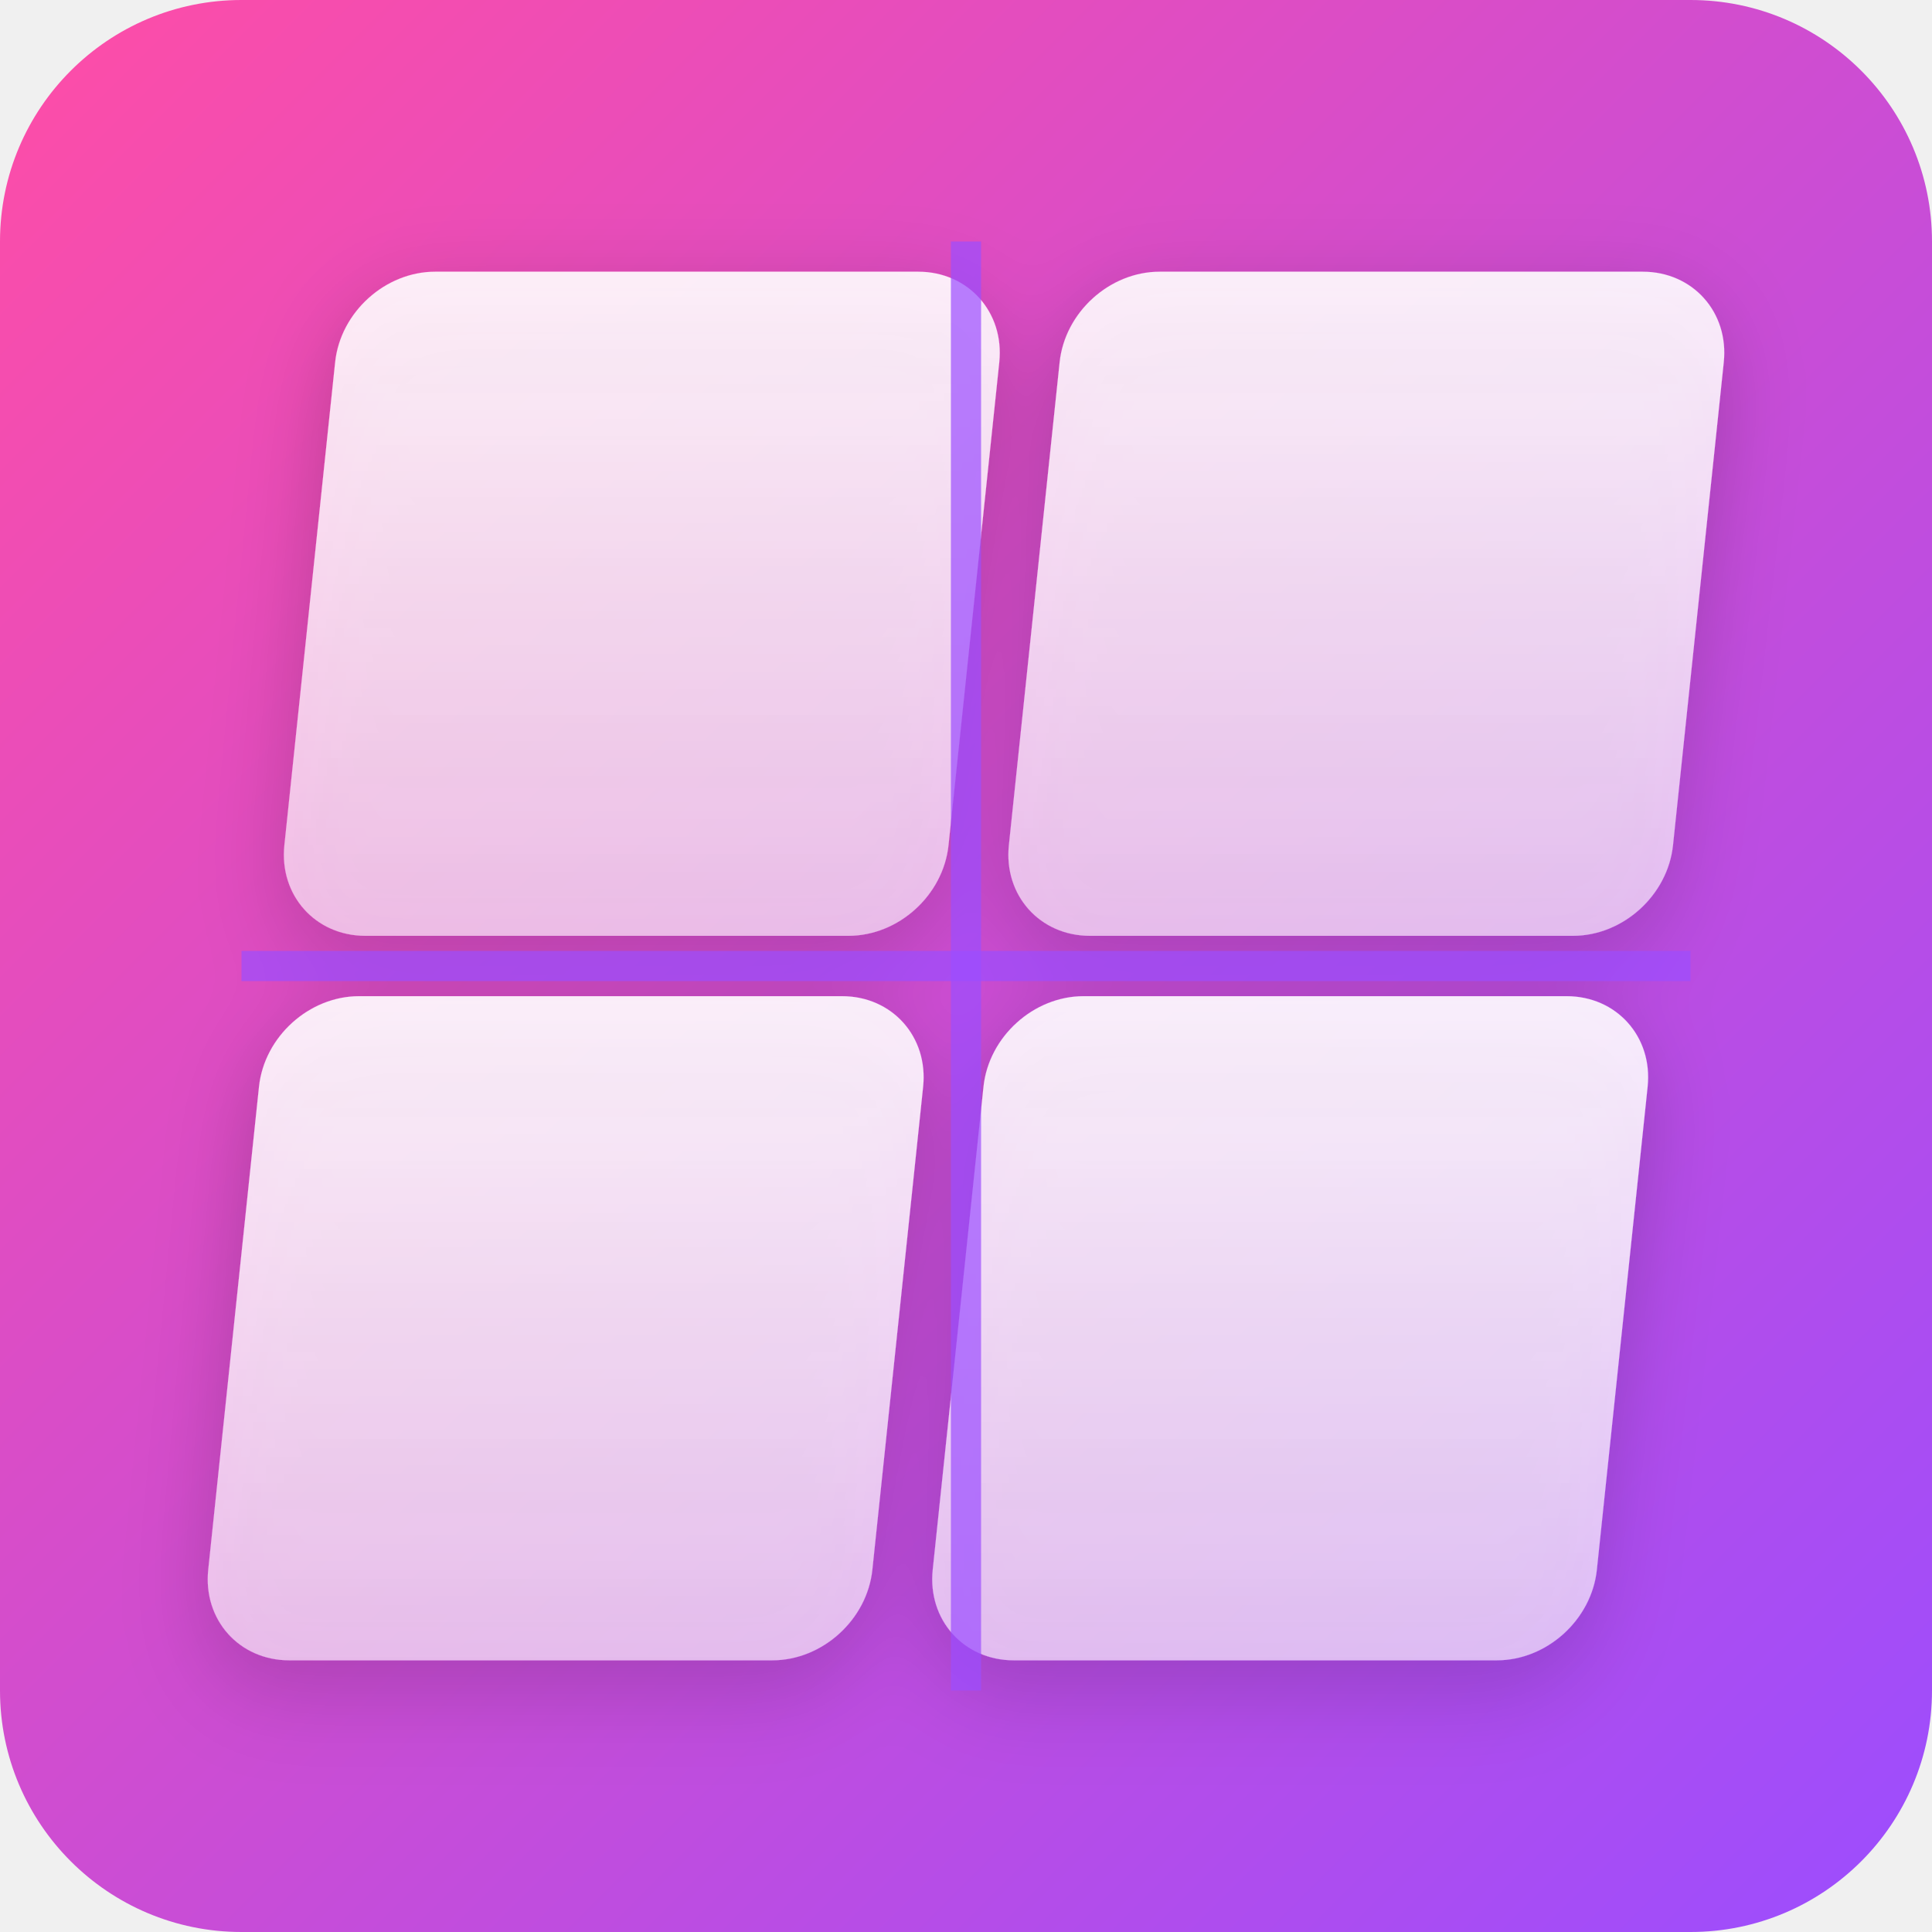
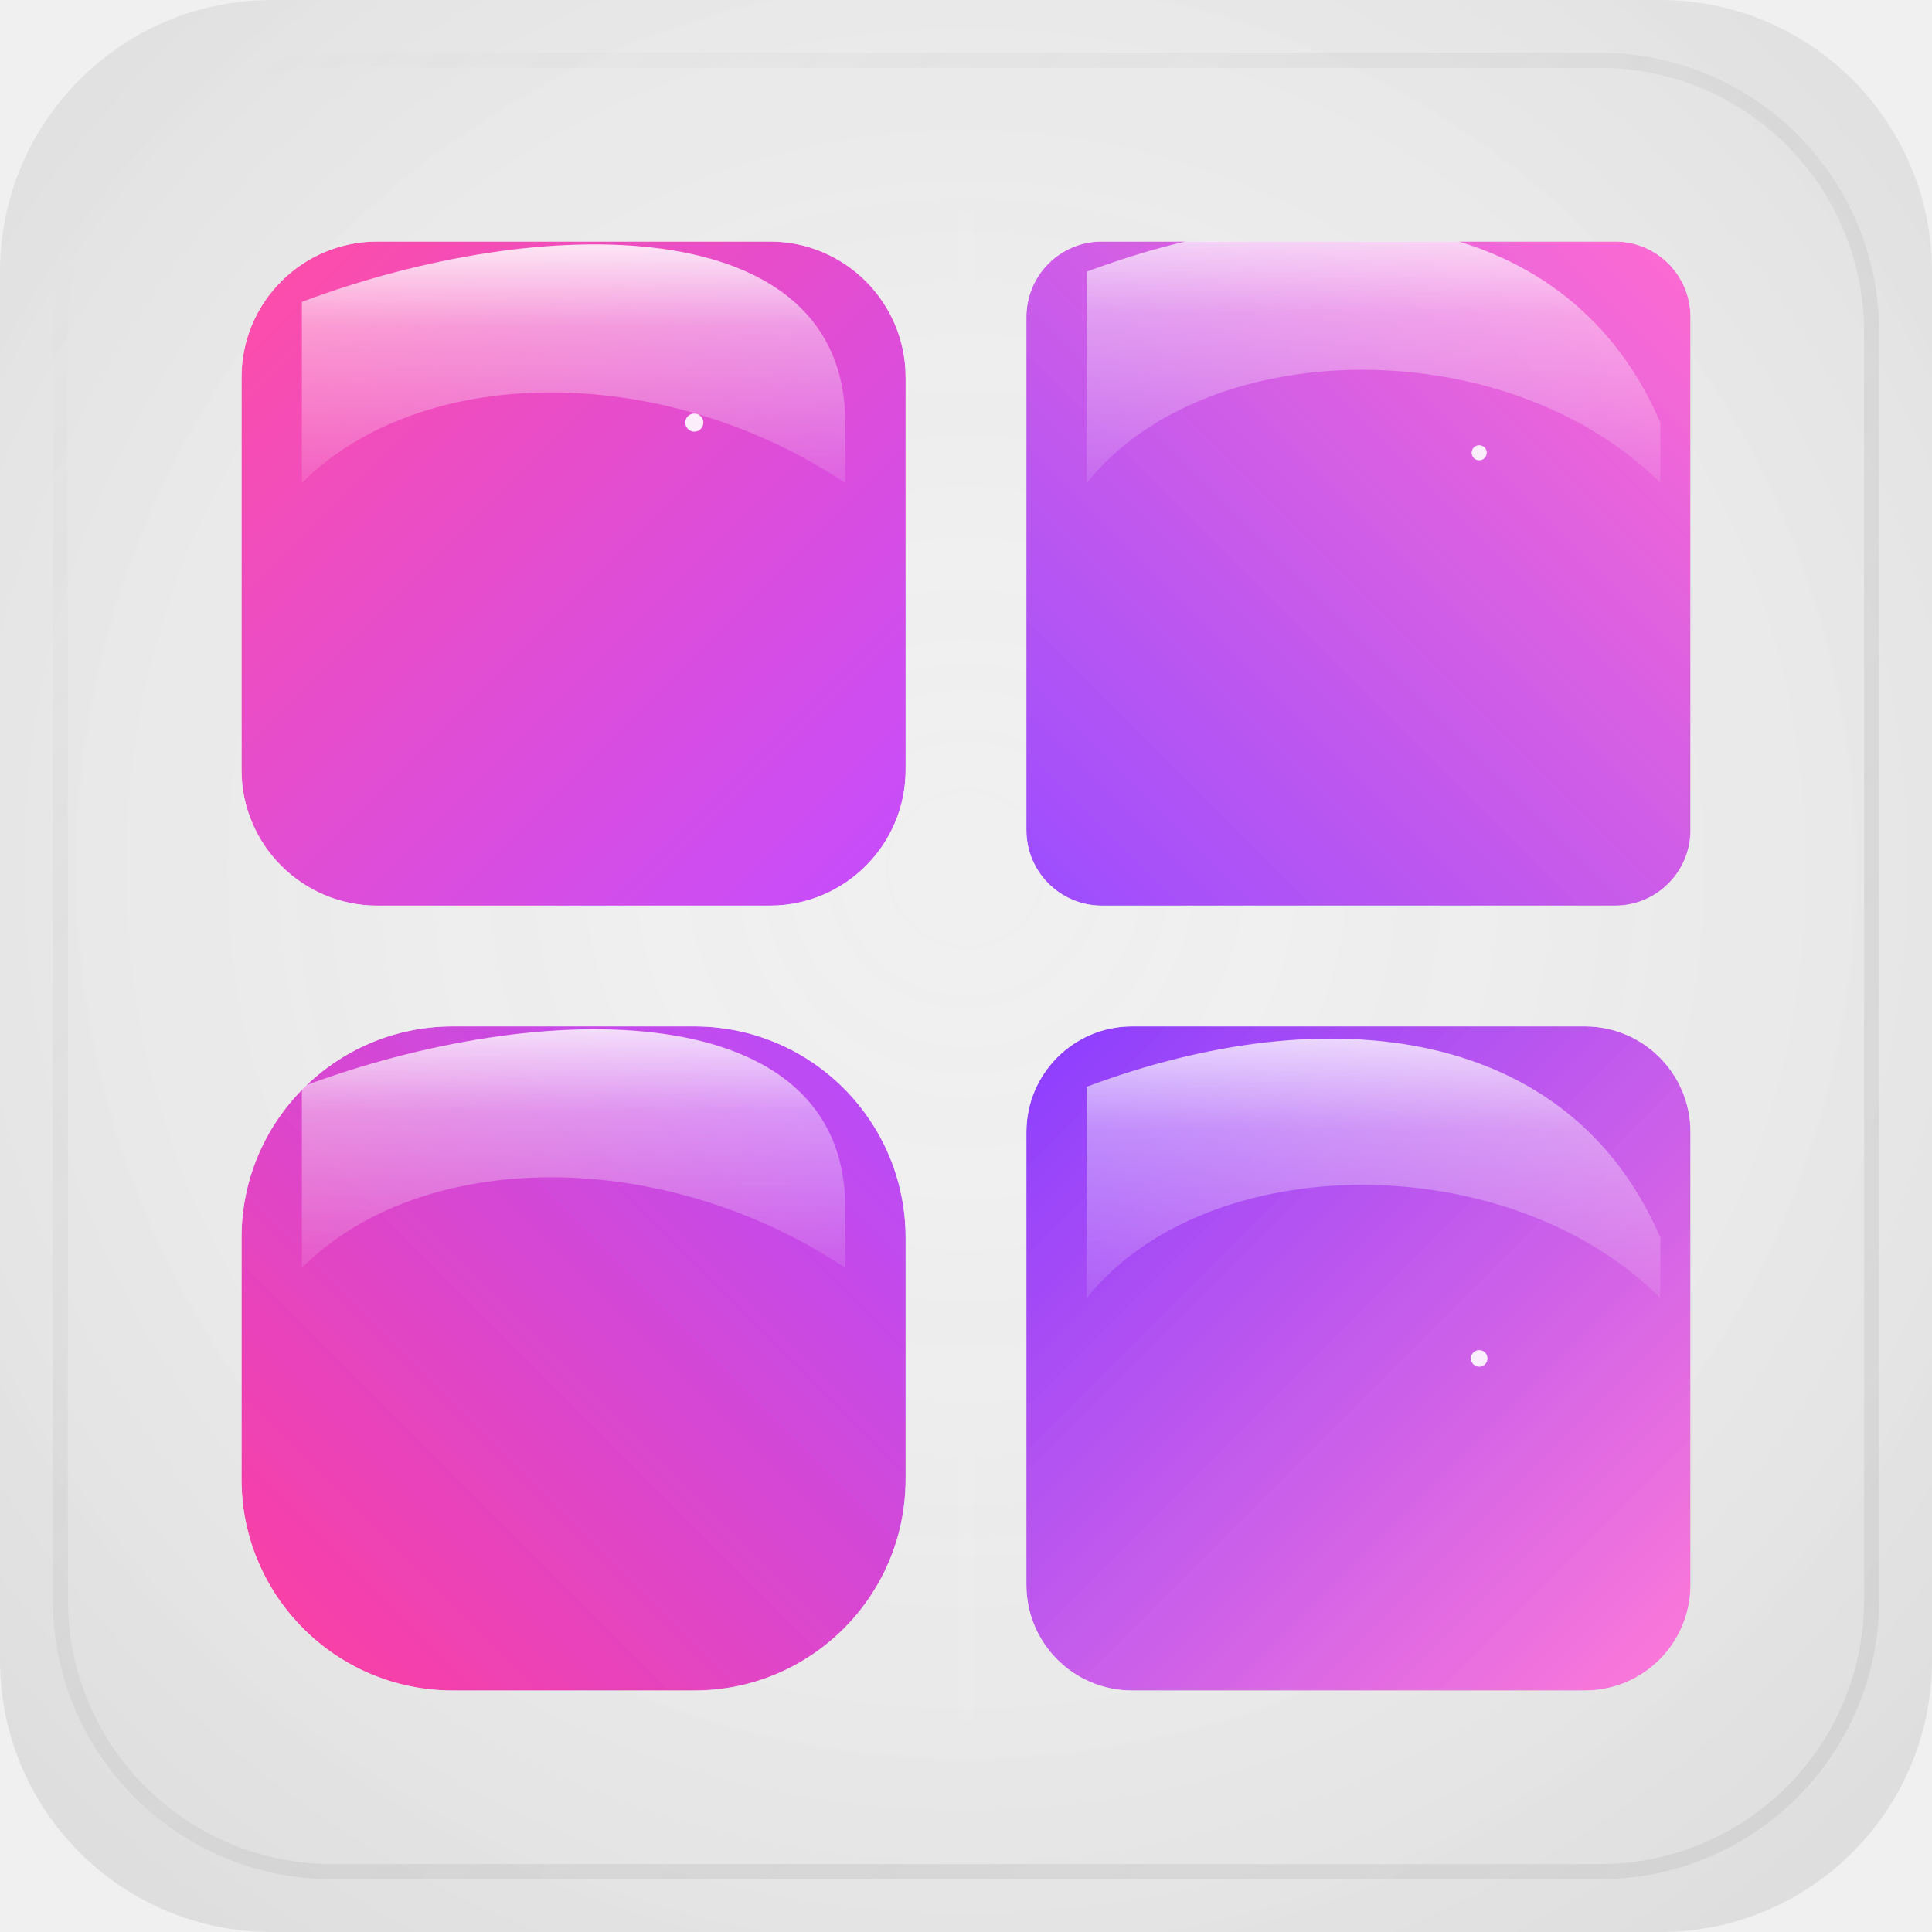
- <svg xmlns="http://www.w3.org/2000/svg" viewBox="0 0 256 256">
+ <svg xmlns="http://www.w3.org/2000/svg" viewBox="0 0 256 256" width="256" height="256" role="img" aria-label="Win12 icon">
  <defs>
-     <linearGradient id="bg" x1="0" y1="0" x2="1" y2="1">
+     <linearGradient id="gradA" x1="0" y1="0" x2="1" y2="1">
      <stop offset="0" stop-color="#ff4da6" />
+       <stop offset="1" stop-color="#c44dff" />
+     </linearGradient>
+     <linearGradient id="gradB" x1="1" y1="0" x2="0" y2="1">
+       <stop offset="0" stop-color="#ff6bd1" />
      <stop offset="1" stop-color="#9b4dff" />
    </linearGradient>
-     <linearGradient id="pane" x1="0" y1="0" x2="0" y2="1">
+     <linearGradient id="gradC" x1="0" y1="1" x2="1" y2="0">
+       <stop offset="0" stop-color="#ff3f9e" />
+       <stop offset="1" stop-color="#b44dff" />
+     </linearGradient>
+     <linearGradient id="gradD" x1="1" y1="1" x2="0" y2="0">
+       <stop offset="0" stop-color="#ff7ad8" />
+       <stop offset="1" stop-color="#8a3dff" />
+     </linearGradient>
+     <linearGradient id="glassTop" x1="0" y1="0" x2="0" y2="1">
      <stop offset="0" stop-color="#ffffff" stop-opacity="0.9" />
-       <stop offset="1" stop-color="#ffffff" stop-opacity="0.6" />
+       <stop offset="0.35" stop-color="#ffffff" stop-opacity="0.45" />
+       <stop offset="1" stop-color="#ffffff" stop-opacity="0.12" />
    </linearGradient>
-     <filter id="shadow" x="-50%" y="-50%" width="200%" height="200%">
-       <feDropShadow dx="0" dy="4" stdDeviation="6" flood-color="#000000" flood-opacity="0.25" />
+     <radialGradient id="vignette" cx="0.5" cy="0.45" r="0.8">
+       <stop offset="0" stop-color="#ffffff" stop-opacity="0" />
+       <stop offset="1" stop-color="#000000" stop-opacity="0.12" />
+     </radialGradient>
+     <linearGradient id="rim" x1="0" y1="0" x2="1" y2="1">
+       <stop offset="0" stop-color="#ffffff" stop-opacity="0.18" />
+       <stop offset="1" stop-color="#000000" stop-opacity="0.06" />
+     </linearGradient>
+     <linearGradient id="sweepGrad" x1="0" y1="0" x2="1" y2="0">
+       <stop offset="0" stop-color="#fff" stop-opacity="0" />
+       <stop offset="0.45" stop-color="#fff" stop-opacity="0.0" />
+       <stop offset="0.5" stop-color="#fff" stop-opacity="0.65" />
+       <stop offset="0.55" stop-color="#fff" stop-opacity="0.0" />
+       <stop offset="1" stop-color="#fff" stop-opacity="0" />
+     </linearGradient>
+     <radialGradient id="spark" cx="0.5" cy="0.5" r="0.5">
+       <stop offset="0" stop-color="#fff" stop-opacity="1" />
+       <stop offset="0.4" stop-color="#fff" stop-opacity="0.85" />
+       <stop offset="1" stop-color="#fff" stop-opacity="0" />
+     </radialGradient>
+     <filter id="softShadow" x="-50%" y="-50%" width="200%" height="200%">
+       <feDropShadow dx="0" dy="6" stdDeviation="10" flood-color="#000" flood-opacity="0.22" />
    </filter>
+     <filter id="innerShadow" x="-20%" y="-20%" width="140%" height="140%">
+       <feOffset dx="0" dy="2" result="off" />
+       <feGaussianBlur in="off" stdDeviation="3" result="blur" />
+       <feComposite in="blur" in2="SourceGraphic" operator="out" result="inner" />
+       <feColorMatrix in="inner" type="matrix" values="0 0 0 0 0  0 0 0 0 0  0 0 0 0 0  0 0 0 0.18 0" />
+     </filter>
+     <clipPath id="panesClip">
+       <rect x="32" y="32" width="88" height="88" rx="18" />
+       <rect x="136" y="32" width="88" height="88" rx="10" />
+       <rect x="32" y="136" width="88" height="88" rx="28" />
+       <rect x="136" y="136" width="88" height="88" rx="14" />
+     </clipPath>
+     <mask id="paneMask">
+       <rect width="256" height="256" fill="black" />
+       <rect x="32" y="32" width="88" height="88" rx="18" fill="white" />
+       <rect x="136" y="32" width="88" height="88" rx="10" fill="white" />
+       <rect x="32" y="136" width="88" height="88" rx="28" fill="white" />
+       <rect x="136" y="136" width="88" height="88" rx="14" fill="white" />
+     </mask>
+     <style>
+       /* sweep animation across panes */
+       @keyframes sweep {
+         0% { transform: translate(-260px, 0) rotate(18deg); opacity: 0; }
+         10% { opacity: 0.0; }
+         30% { opacity: 0.95; }
+         70% { opacity: 0.95; }
+         90% { opacity: 0.0; }
+         100% { transform: translate(260px, 0) rotate(18deg); opacity: 0; }
+       }
+ 
+       /* sparkle twinkle */
+       @keyframes twinkle {
+         0% { opacity: 0; transform: scale(0.6); }
+         20% { opacity: 1; transform: scale(1.0); }
+         40% { opacity: 0.2; transform: scale(0.8); }
+         100% { opacity: 0; transform: scale(0.6); }
+       }
+ 
+       .sweep {
+         transform-origin: 50% 50%;
+         animation: sweep 2.4s cubic-bezier(.2,.9,.2,1) infinite;
+       }
+ 
+       .spark {
+         animation: twinkle 1.6s ease-in-out infinite;
+       }
+     </style>
  </defs>
-   <rect width="256" height="256" rx="32" fill="url(#bg)" />
-   <g transform="translate(128,128) skewX(-6) translate(-128,-128)" filter="url(#shadow)">
-     <rect x="36" y="36" width="88" height="88" rx="12" fill="url(#pane)" />
-     <rect x="132" y="36" width="88" height="88" rx="12" fill="url(#pane)" />
-     <rect x="36" y="132" width="88" height="88" rx="12" fill="url(#pane)" />
-     <rect x="132" y="132" width="88" height="88" rx="12" fill="url(#pane)" />
+   <g opacity="0.98">
+     <rect x="8" y="8" width="240" height="240" rx="36" fill="none" stroke="url(#rim)" stroke-width="2" opacity="0.9" />
  </g>
-   <rect x="126" y="32" width="4" height="192" fill="#9b4dff" opacity="0.7" />
-   <rect x="32" y="126" width="192" height="4" fill="#9b4dff" opacity="0.7" />
+   <rect width="256" height="256" rx="36" fill="url(#vignette)" opacity="0.9" />
+   <g filter="url(#softShadow)" mask="url(#paneMask)">
+     <g>
+       <rect x="32" y="32" width="88" height="88" rx="18" fill="url(#gradA)" />
+       <rect x="32" y="32" width="88" height="88" rx="18" fill="none" filter="url(#innerShadow)" />
+       <path d="M40 40 C72 28, 112 28, 112 56 L112 64 C88 48, 56 48, 40 64 Z" fill="url(#glassTop)" opacity="0.95" />
+     </g>
+     <g>
+       <rect x="136" y="32" width="88" height="88" rx="10" fill="url(#gradB)" />
+       <rect x="136" y="32" width="88" height="88" rx="10" fill="none" filter="url(#innerShadow)" />
+       <path d="M144 36 C176 24, 208 28, 220 56 L220 64 C200 44, 160 44, 144 64 Z" fill="url(#glassTop)" opacity="0.88" />
+     </g>
+     <g>
+       <rect x="32" y="136" width="88" height="88" rx="28" fill="url(#gradC)" />
+       <rect x="32" y="136" width="88" height="88" rx="28" fill="none" filter="url(#innerShadow)" />
+       <path d="M40 144 C72 132, 112 132, 112 160 L112 168 C88 152, 56 152, 40 168 Z" fill="url(#glassTop)" opacity="0.9" />
+     </g>
+     <g>
+       <rect x="136" y="136" width="88" height="88" rx="14" fill="url(#gradD)" />
+       <rect x="136" y="136" width="88" height="88" rx="14" fill="none" filter="url(#innerShadow)" />
+       <path d="M144 144 C176 132, 208 136, 220 164 L220 172 C200 152, 160 152, 144 172 Z" fill="url(#glassTop)" opacity="0.86" />
+     </g>
+   </g>
+   <g clip-path="url(#panesClip)" opacity="0.98">
+     <rect class="sweep" x="-260" y="-40" width="520" height="120" rx="60" fill="url(#sweepGrad)" style="mix-blend-mode:screen" />
+   </g>
+   <g transform="translate(92,56)">
+     <circle class="spark" cx="0" cy="0" r="6" fill="url(#spark)" opacity="0" />
+     <circle cx="0" cy="0" r="1.2" fill="#fff" opacity="0.9" />
+   </g>
+   <g transform="translate(196,60)">
+     <circle class="spark" cx="0" cy="0" r="5" fill="url(#spark)" opacity="0" />
+     <circle cx="0" cy="0" r="1" fill="#fff" opacity="0.9" />
+   </g>
+   <g transform="translate(196,180)">
+     <circle class="spark" cx="0" cy="0" r="5.5" fill="url(#spark)" opacity="0" />
+     <circle cx="0" cy="0" r="1.1" fill="#fff" opacity="0.9" />
+   </g>
+   <line x1="128" y1="28" x2="128" y2="228" stroke="#ffffff" stroke-opacity="0.03" stroke-width="2" />
</svg>
